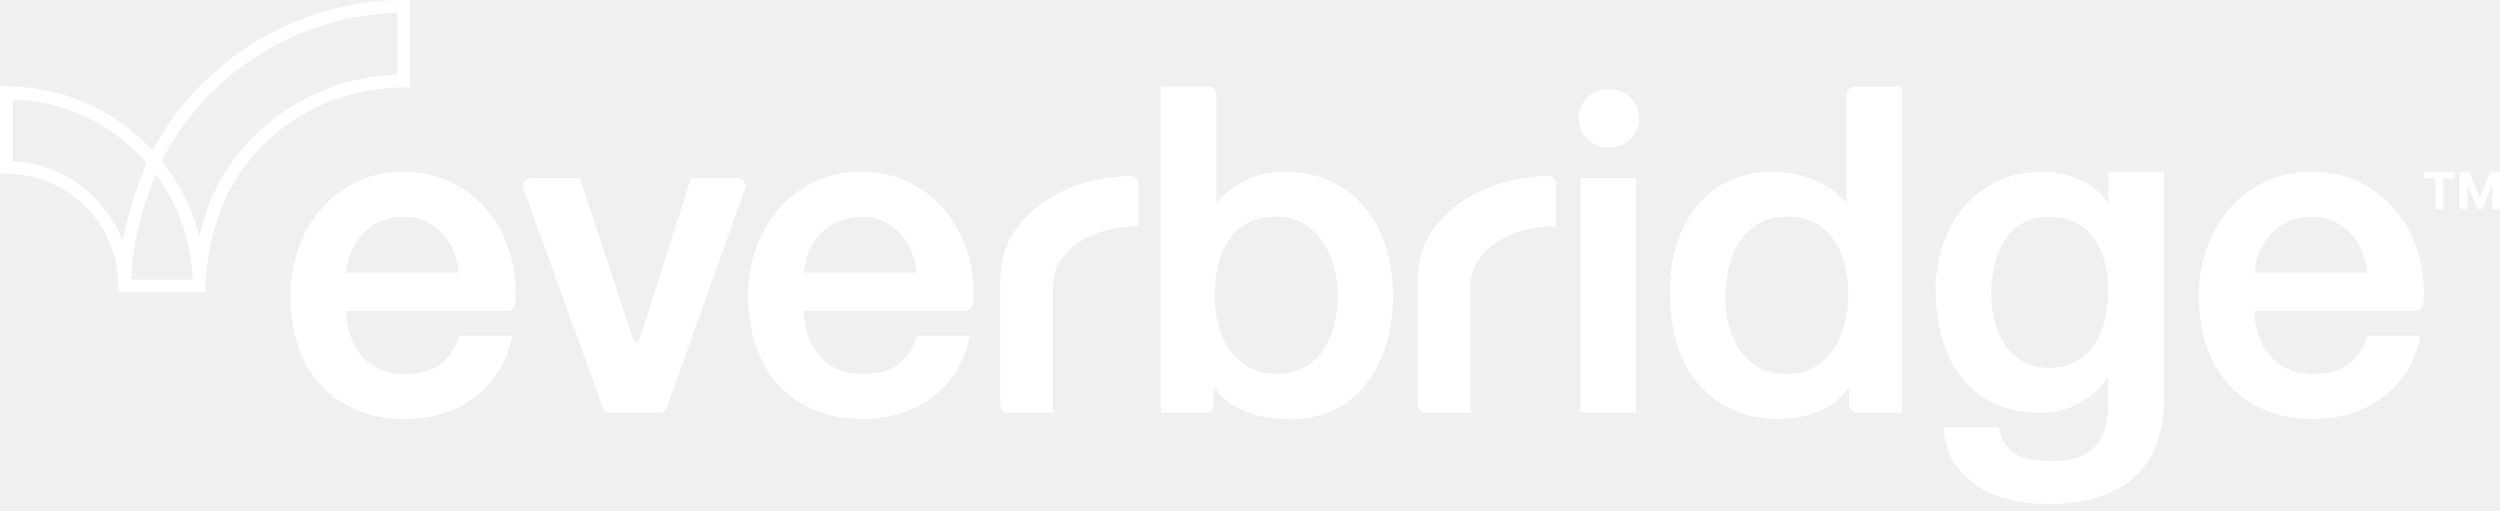
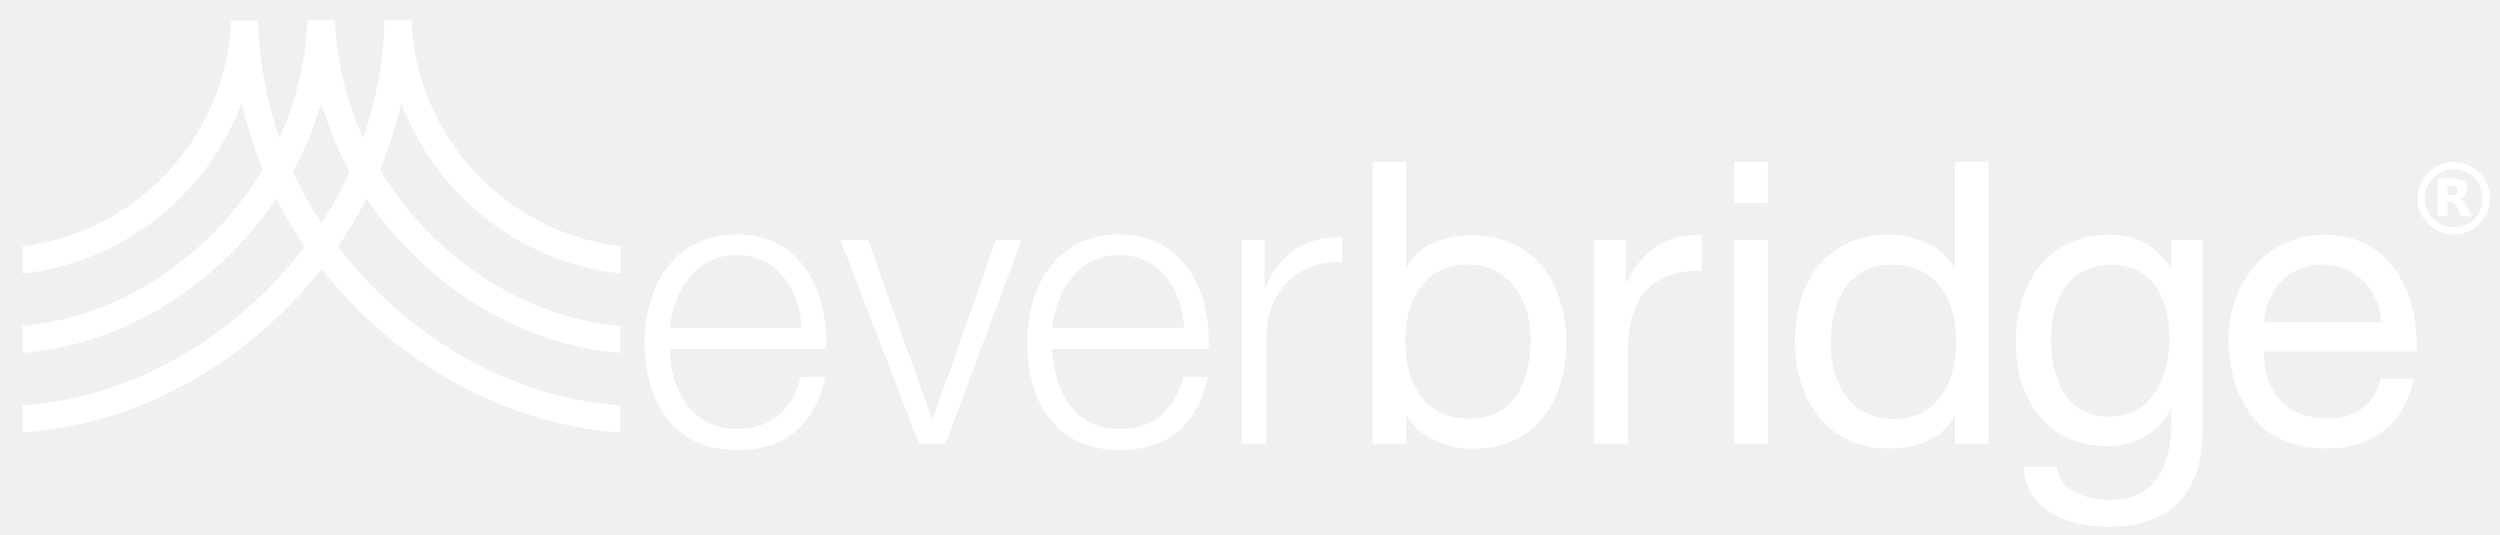
- <svg xmlns="http://www.w3.org/2000/svg" width="240" height="49" viewBox="0 0 240 49" fill="none">
-   <g clip-path="url(#clip0_1_15)">
-     <path d="M47.061 20.555C46.134 19.34 44.955 18.346 43.555 17.607C42.148 16.868 40.541 16.49 38.778 16.49C37.015 16.49 35.577 16.816 34.247 17.45C32.918 18.086 31.766 18.962 30.825 20.049C29.884 21.137 29.157 22.409 28.648 23.841C28.146 25.268 27.887 26.794 27.887 28.381C27.887 30.104 28.128 31.71 28.602 33.151C29.077 34.596 29.796 35.864 30.741 36.904C31.681 37.95 32.852 38.773 34.21 39.352C35.569 39.932 37.148 40.224 38.907 40.224C40.116 40.224 41.291 40.054 42.404 39.724C43.518 39.389 44.538 38.89 45.436 38.236C46.333 37.581 47.115 36.767 47.753 35.805C48.392 34.845 48.849 33.737 49.108 32.522L49.169 32.235H44.106L44.049 32.395C43.64 33.562 43.02 34.453 42.197 35.032C41.375 35.612 40.27 35.908 38.907 35.908C37.925 35.908 37.069 35.739 36.369 35.4C35.664 35.06 35.076 34.599 34.619 34.034C34.158 33.464 33.806 32.786 33.576 32.023C33.365 31.326 33.247 30.601 33.228 29.852H48.685C49.089 29.852 49.428 29.542 49.46 29.146C49.587 27.648 49.46 26.168 49.083 24.752C48.665 23.179 47.983 21.765 47.061 20.55V20.555ZM33.236 26.178C33.284 25.476 33.438 24.812 33.697 24.205C33.984 23.523 34.37 22.924 34.845 22.42C35.319 21.921 35.892 21.521 36.556 21.239C37.219 20.956 37.967 20.81 38.785 20.81C39.602 20.81 40.284 20.965 40.918 21.276C41.553 21.586 42.102 22.001 42.55 22.5C42.997 23.004 43.354 23.601 43.613 24.285C43.843 24.893 43.994 25.528 44.065 26.184H33.242L33.238 26.179L33.236 26.178Z" fill="white" />
-     <path d="M70.774 17.085V17.094H66.345L66.293 17.258L61.39 32.611C61.338 32.767 61.206 32.823 61.099 32.823C61.047 32.823 60.873 32.81 60.808 32.611L55.711 17.254L55.659 17.089H50.981C50.727 17.089 50.488 17.212 50.342 17.424C50.197 17.636 50.158 17.9 50.249 18.14L57.865 39.116C57.978 39.422 58.274 39.629 58.599 39.629H63.286C63.615 39.629 63.911 39.422 64.02 39.111L71.514 18.135C71.598 17.896 71.561 17.627 71.414 17.419C71.269 17.212 71.028 17.085 70.775 17.085H70.774Z" fill="white" />
-     <path d="M91.002 20.555C90.075 19.34 88.895 18.346 87.495 17.607C86.089 16.868 84.482 16.49 82.719 16.49C80.956 16.49 79.517 16.816 78.188 17.45C76.858 18.086 75.706 18.962 74.766 20.049C73.825 21.137 73.096 22.409 72.589 23.841C72.087 25.268 71.828 26.794 71.828 28.381C71.828 30.104 72.068 31.71 72.543 33.151C73.018 34.596 73.738 35.864 74.681 36.904C75.622 37.95 76.792 38.773 78.151 39.352C79.51 39.932 81.089 40.224 82.848 40.224C84.056 40.224 85.231 40.054 86.345 39.724C87.459 39.389 88.479 38.89 89.378 38.236C90.275 37.581 91.057 36.767 91.695 35.805C92.334 34.845 92.791 33.737 93.05 32.522L93.111 32.235H88.048L87.992 32.395C87.582 33.562 86.962 34.453 86.14 35.032C85.317 35.612 84.213 35.908 82.849 35.908C81.867 35.908 81.011 35.739 80.311 35.4C79.606 35.06 79.018 34.599 78.562 34.034C78.1 33.464 77.748 32.786 77.518 32.023C77.307 31.326 77.189 30.601 77.171 29.852H92.627C93.031 29.852 93.37 29.542 93.402 29.146C93.529 27.648 93.402 26.168 93.027 24.752C92.609 23.179 91.927 21.765 91.005 20.55L91.002 20.555ZM77.175 26.178C77.223 25.476 77.377 24.812 77.636 24.205C77.923 23.523 78.309 22.924 78.784 22.42C79.259 21.921 79.832 21.521 80.495 21.239C81.158 20.956 81.906 20.81 82.724 20.81C83.542 20.81 84.223 20.965 84.857 21.276C85.492 21.586 86.041 22.001 86.489 22.5C86.935 23.004 87.293 23.601 87.55 24.285C87.78 24.893 87.932 25.528 88.002 26.184H77.181L77.177 26.179L77.175 26.178Z" fill="white" />
-     <path d="M131.12 20.017C130.25 18.93 129.141 18.059 127.821 17.432C126.5 16.805 124.939 16.49 123.181 16.49C122.542 16.49 121.883 16.57 121.229 16.73C120.577 16.89 119.941 17.126 119.344 17.432C118.746 17.738 118.192 18.115 117.698 18.553C117.355 18.854 117.044 19.189 116.772 19.547V9.096C116.772 8.663 116.419 8.314 115.99 8.314L115.995 8.305H111.444V39.629H115.736C116.168 39.629 116.516 39.276 116.516 38.847V37.109C116.827 37.59 117.193 38.004 117.597 38.339C118.166 38.81 118.811 39.191 119.511 39.483C120.206 39.775 120.949 39.973 121.72 40.076C122.481 40.174 123.247 40.227 123.985 40.227C125.635 40.227 127.092 39.892 128.314 39.237C129.532 38.583 130.557 37.698 131.356 36.609C132.151 35.521 132.752 34.254 133.142 32.84C133.528 31.432 133.726 29.958 133.726 28.465C133.726 26.826 133.51 25.267 133.078 23.83C132.646 22.385 131.987 21.103 131.117 20.016L131.12 20.017ZM128.412 28.376C128.412 29.347 128.309 30.259 128.097 31.16C127.89 32.049 127.547 32.856 127.067 33.556C126.592 34.249 125.976 34.824 125.247 35.257C124.523 35.69 123.616 35.907 122.559 35.907L122.55 35.897C121.595 35.897 120.754 35.704 120.039 35.328C119.319 34.947 118.69 34.423 118.178 33.768C117.66 33.114 117.266 32.313 117.008 31.399C116.744 30.471 116.612 29.454 116.612 28.371C116.612 26.073 117.119 24.208 118.121 22.838C119.105 21.486 120.598 20.804 122.554 20.804C123.499 20.804 124.35 21.016 125.079 21.435C125.813 21.859 126.433 22.425 126.922 23.116C127.415 23.818 127.792 24.632 128.035 25.537C128.285 26.451 128.411 27.407 128.411 28.378L128.412 28.376Z" fill="white" />
-     <path d="M157.06 17.089H151.73V39.629H157.06V17.089Z" fill="white" />
-     <path d="M177.256 9.096V19.547C176.941 19.137 176.579 18.765 176.17 18.441C175.602 17.989 174.975 17.611 174.309 17.32C173.641 17.028 172.936 16.816 172.212 16.684C171.492 16.552 170.773 16.485 170.082 16.485C168.865 16.485 167.656 16.711 166.481 17.163C165.302 17.615 164.239 18.331 163.327 19.292C162.416 20.252 161.673 21.488 161.127 22.956C160.582 24.425 160.305 26.191 160.305 28.202C160.305 29.869 160.521 31.447 160.953 32.902C161.385 34.361 162.043 35.647 162.914 36.716C163.784 37.795 164.897 38.657 166.213 39.279C167.529 39.901 169.09 40.22 170.853 40.22C172.273 40.22 173.636 39.933 174.909 39.368C175.991 38.887 176.865 38.139 177.513 37.136V38.841C177.513 39.274 177.866 39.623 178.293 39.623H182.585V8.314H178.034C177.602 8.314 177.253 8.667 177.253 9.096H177.256ZM177.435 28.334C177.435 29.276 177.317 30.209 177.083 31.114C176.849 32.008 176.486 32.823 176.006 33.539C175.531 34.246 174.911 34.825 174.168 35.258C173.425 35.692 172.527 35.908 171.498 35.908H171.489C170.482 35.908 169.603 35.701 168.875 35.295C168.142 34.885 167.53 34.34 167.06 33.661C166.581 32.974 166.219 32.181 165.988 31.301C165.754 30.416 165.636 29.502 165.636 28.588C165.636 27.613 165.74 26.648 165.951 25.715C166.158 24.797 166.506 23.959 166.981 23.233C167.455 22.512 168.076 21.919 168.823 21.471C169.562 21.028 170.493 20.802 171.578 20.802C173.393 20.802 174.788 21.443 175.845 22.761C176.898 24.079 177.434 25.95 177.434 28.333L177.435 28.334Z" fill="white" />
-     <path d="M202.406 19.604C201.791 18.633 200.976 17.89 199.981 17.39C198.786 16.793 197.461 16.49 196.041 16.49H196.036C194.448 16.49 192.999 16.8 191.735 17.409C190.476 18.015 189.399 18.85 188.524 19.881C187.654 20.911 186.982 22.122 186.522 23.478C186.061 24.835 185.827 26.28 185.827 27.778C185.827 29.384 186.015 30.915 186.39 32.323C186.766 33.741 187.372 35.011 188.199 36.096C189.027 37.188 190.09 38.059 191.349 38.681C192.61 39.308 194.16 39.623 195.946 39.623C197.341 39.623 198.668 39.27 199.877 38.567C200.892 37.979 201.738 37.188 202.395 36.203V38.873C202.395 40.62 201.958 41.976 201.099 42.895C200.238 43.809 198.852 44.27 196.966 44.27C196.355 44.27 195.762 44.236 195.208 44.167C194.671 44.101 194.174 43.95 193.731 43.725C193.294 43.499 192.913 43.182 192.593 42.783C192.277 42.388 192.047 41.86 191.916 41.219L191.877 41.03H186.57L186.593 41.29C186.711 42.608 187.095 43.738 187.745 44.653C188.383 45.557 189.192 46.296 190.142 46.852C191.082 47.404 192.139 47.799 193.282 48.034C194.416 48.264 195.557 48.378 196.672 48.378C200.208 48.378 202.963 47.53 204.863 45.863C206.765 44.187 207.735 41.62 207.735 38.239V16.49H202.404V19.602L202.406 19.604ZM196.715 35.311C195.742 35.311 194.903 35.108 194.217 34.704C193.526 34.298 192.947 33.762 192.501 33.112C192.049 32.453 191.71 31.699 191.49 30.862C191.269 30.018 191.156 29.143 191.156 28.253C191.156 27.364 191.254 26.454 191.447 25.549C191.64 24.655 191.96 23.849 192.397 23.153C192.829 22.46 193.408 21.89 194.108 21.457C194.803 21.028 195.678 20.811 196.712 20.811C197.746 20.811 198.593 21.005 199.307 21.381C200.021 21.762 200.609 22.28 201.056 22.927C201.507 23.581 201.847 24.349 202.067 25.202C202.288 26.064 202.401 26.958 202.401 27.872C202.401 28.786 202.297 29.714 202.086 30.613C201.879 31.507 201.545 32.313 201.093 33.014C200.647 33.702 200.059 34.266 199.34 34.685C198.631 35.105 197.744 35.311 196.715 35.312V35.311Z" fill="white" />
-     <path d="M232.277 24.755C231.858 23.182 231.177 21.769 230.255 20.553C229.328 19.338 228.148 18.344 226.748 17.605C225.343 16.866 223.735 16.488 221.972 16.488C220.301 16.488 218.77 16.814 217.441 17.449C216.111 18.085 214.959 18.96 214.019 20.048C213.078 21.136 212.35 22.408 211.842 23.84C211.339 25.267 211.081 26.792 211.081 28.379C211.081 30.103 211.321 31.708 211.796 33.149C212.271 34.595 212.989 35.862 213.934 36.902C214.875 37.948 216.047 38.772 217.406 39.351C218.764 39.93 220.344 40.222 222.102 40.222C223.309 40.222 224.486 40.053 225.599 39.723C226.713 39.388 227.733 38.889 228.632 38.234C229.53 37.58 230.31 36.765 230.95 35.804C231.589 34.844 232.045 33.736 232.304 32.521L232.364 32.233H227.301L227.244 32.393C226.834 33.561 226.214 34.452 225.391 35.031C224.568 35.61 223.464 35.907 222.101 35.907C221.117 35.907 220.262 35.738 219.561 35.398C218.856 35.059 218.268 34.598 217.813 34.032C217.353 33.462 217 32.785 216.77 32.022C216.558 31.324 216.44 30.599 216.422 29.851H231.878C232.283 29.851 232.621 29.541 232.653 29.144C232.781 27.646 232.653 26.167 232.278 24.75L232.277 24.755ZM219.749 21.237C220.413 20.954 221.16 20.808 221.978 20.808C222.796 20.808 223.478 20.964 224.112 21.274C224.748 21.584 225.296 21.999 225.742 22.498C226.191 23.002 226.547 23.6 226.805 24.283C227.036 24.892 227.186 25.526 227.257 26.182H216.436L216.43 26.178C216.477 25.476 216.633 24.812 216.892 24.205C217.177 23.523 217.563 22.924 218.038 22.42C218.515 21.921 219.087 21.521 219.751 21.239L219.749 21.237Z" fill="white" />
-     <path d="M154.593 8.569H154.325C152.787 8.569 151.541 9.821 151.541 11.357C151.541 12.894 152.791 14.146 154.325 14.146H154.593C156.131 14.146 157.376 12.894 157.376 11.357C157.376 9.821 156.126 8.569 154.593 8.569Z" fill="white" />
-     <path d="M108.518 16.888H108.5C101.387 17.066 96.028 21.286 96.028 26.703V38.847C96.028 39.28 96.38 39.629 96.807 39.629H101.061V27.503C101.061 24.268 104.578 21.735 109.062 21.735H109.296V17.665C109.296 17.237 108.944 16.888 108.517 16.888H108.518Z" fill="white" />
-     <path d="M148.594 16.888H148.576C141.463 17.066 136.103 21.286 136.103 26.703V38.847C136.103 39.28 136.456 39.629 136.883 39.629H141.137V27.503C141.137 24.268 144.653 21.735 149.138 21.735H149.372V17.665C149.372 17.237 149.02 16.888 148.592 16.888H148.594Z" fill="white" />
-     <path d="M38.76 0C28.95 0 19.825 5.326 14.945 13.902L14.94 13.909C14.931 13.925 14.825 14.118 14.655 14.462C11.029 10.529 5.962 8.29 0.613 8.29H0V16.682H0.613C6.539 16.682 11.362 21.514 11.362 27.451V28.066H19.738H19.75L19.738 27.439C19.738 27.407 19.69 24.242 21.072 20.463C23.713 13.244 30.822 8.394 38.76 8.394H39.373V0H38.76ZM1.225 15.467V9.528C6.17 9.697 10.813 11.911 14.091 15.67C14.047 15.771 14.001 15.876 13.954 15.985C13.292 17.529 12.322 20.119 11.775 23.111C10.107 18.814 6.037 15.711 1.225 15.467ZM12.596 26.835C12.722 22.75 14.065 18.893 14.96 16.753C17.16 19.704 18.379 23.173 18.502 26.835H12.596ZM38.147 7.173C29.946 7.415 22.671 12.524 19.922 20.037C19.584 20.96 19.329 21.842 19.133 22.66C18.503 20.217 17.391 17.916 15.824 15.857C15.721 15.723 15.623 15.596 15.528 15.476C15.804 14.891 15.991 14.544 16.011 14.507C20.573 6.495 29.013 1.453 38.147 1.237V7.173Z" fill="white" />
-     <path d="M232.699 17.116V16.49H235.637V17.116H234.542V20.077H233.794V17.116H232.699Z" fill="white" />
-     <path d="M236.123 16.49H237.056L238.041 18.9H238.082L239.067 16.49H240V20.077H239.266V17.742H239.237L238.312 20.059H237.812L236.887 17.733H236.858V20.076H236.124V16.488L236.123 16.49Z" fill="white" />
+ <svg xmlns="http://www.w3.org/2000/svg" id="Art" x="0px" y="0px" viewBox="0 0 1000 214" style="enable-background:new 0 0 1000 214;" xml:space="preserve">
+   <style type="text/css"> .st0{fill:#FFFFFF;} </style>
+   <g>
+     <path class="st0" d="M164.6,8.1h-10.8c-0.4,16.4-3.4,32.3-8.5,47.1c0,0,0,0,0,0.1c-6.6-14.4-10.6-30.5-11.3-47.2h-0.2h-10.6H123 c-0.7,16.7-4.6,32.6-11.2,47c0,0,0,0.1-0.1,0.1c-5.1-14.8-8-30.7-8.5-47h-0.1H92.6h-0.1C90.6,54.8,54.7,93,9,98.5v10.9 c40.3-4.4,73.9-31.5,87.7-68.2c2.1,9.1,4.9,18.1,8.4,26.6C85,101.2,49.8,126.6,9,130.4v10.8c42.2-3.5,79-28.5,101.5-61.7 c0,0,0,0,0,0c3.4,6.6,7.2,13.2,11.4,19.2C95.4,133.3,55,158.8,9,162.2V173c48.4-3.3,91.2-29.5,119.6-65.4 c28.4,35.8,71.3,62.1,119.5,65.4v-10.8c-46-3.4-86.5-29-112.9-63.5c0,0,0,0,0-0.1c4.2-6.1,8-12.5,11.4-19.1 c22.5,33.1,59.4,58.2,101.5,61.7v-10.8c-40.7-3.7-76-29.2-96.1-62.4c0,0,0,0,0-0.1c3.5-8.6,6.4-17.5,8.5-26.7 c13.8,36.7,47.4,63.8,87.7,68.2V98.5C202.4,93,166.5,54.9,164.6,8.1z M128.6,89.2C128.6,89.2,128.6,89.3,128.6,89.2 c-4.3-6.4-8.2-13.4-11.4-20.6c0,0,0,0,0,0c4.7-8.6,8.5-17.8,11.3-27.4c2.8,9.6,6.7,18.9,11.3,27.5 C136.6,75.9,132.9,82.7,128.6,89.2z" />
+     <path class="st0" d="M981.5,64.8c-8,0-14.5,6.5-14.5,14.5s6.5,14.5,14.5,14.5S996,87.3,996,79.3S989.5,64.8,981.5,64.8z M981.5,90.9c-6.4,0-11.6-5.2-11.6-11.6c0-6.4,5.2-11.6,11.6-11.6s11.6,5.2,11.6,11.6C993.1,85.7,987.9,90.9,981.5,90.9z" />
+     <path class="st0" d="M985.7,80.8c-0.3-0.5-0.7-0.9-1.2-1.1c-0.2-0.1-0.4-0.1-0.6-0.2c0.1,0,0.1,0,0.1,0c0.3-0.2,0.6-0.3,0.9-0.4 c0.9-0.5,1.5-1.2,1.8-2.2c0.3-0.9,0.2-1.8,0-2.7c-0.2-0.9-0.8-1.6-1.6-2c-0.6-0.3-1.2-0.5-1.8-0.6c-0.7-0.2-1.4-0.2-2.1-0.2 c-2,0-4,0-6,0h-0.1v15.1h3.9v-5.7c0.5,0,1.1-0.1,1.6,0c0.5,0.1,0.9,0.3,1.3,0.7c0.4,0.4,0.6,0.8,0.8,1.2c0.7,1.3,1.3,2.5,1.9,3.8 c0,0.1,0,0.1,0.1,0.1c1.3,0,2.7,0,4.1,0c-0.7-1.5-1.3-2.8-2.1-4.1C986.4,81.9,986.1,81.3,985.7,80.8z M982.9,77 c-0.2,0.5-0.6,0.8-1.1,1c-0.3,0.1-0.7,0.1-1.1,0.1h-1.6H979v-3.8c0.1,0,0.1,0,0.1,0c0.6,0,1.1,0,1.7,0c0.4,0,0.7,0.1,1.1,0.2 c0.5,0.1,0.9,0.5,1,1S983,76.5,982.9,77z" />
+     <path class="st0" d="M294.7,93.8c-25.9,0-36.8,21.6-36.8,43.1c0,23.2,10.9,43.1,36.8,43.1c20.5,0,31.2-10.7,35.5-29.2h-9.9 c-3.2,12.3-11.1,20.8-25.6,20.8c-19.1,0-26.6-17.5-26.8-32h62.6C331.3,116.7,320.9,93.8,294.7,93.8z M267.9,131.1 c1.5-14.9,10.5-29.1,26.8-29.1c16.1,0,25.4,14.1,25.9,29.1H267.9z" />
+     <polygon class="st0" points="373.1,167.6 372.8,167.6 347.2,96 336.2,96 367.6,177.5 378.2,177.5 408.6,96 398.4,96 " />
+     <path class="st0" d="M447.7,93.8c-25.9,0-36.8,21.6-36.8,43.1c0,23.2,10.9,43.1,36.8,43.1c20.5,0,31.2-10.7,35.5-29.2h-9.9 c-3.2,12.3-11.1,20.8-25.6,20.8c-19.1,0-26.6-17.5-26.8-32h62.6C484.3,116.7,473.9,93.8,447.7,93.8z M420.9,131.1 c1.5-14.9,10.5-29.1,26.8-29.1c16.1,0,25.4,14.1,25.9,29.1H420.9z" />
+     <path class="st0" d="M506.1,115.1h-0.3V96h-9.1v81.5h9.9v-43.4c0-16.9,12.3-30.2,30.3-29.2v-10C522.2,94.3,511.2,102,506.1,115.1z" />
+     <path class="st0" d="M588.9,94.1c-11.3,0-21.7,3.9-26.1,12.9h-0.3V64.8h-13.4h0v112.8h13.4v-10.9h0.3c6,9.6,18,12.8,26.4,12.8 c25,0,37.3-19.4,37.3-42.5C626.5,114,614,94.1,588.9,94.1z M587.8,167.5c-18.4,0-25.7-14.8-25.7-30.9c0-15.3,6.9-30.8,24.9-30.8 c17.4,0,25.3,14.9,25.3,30.1C612.3,151.9,606.1,167.5,587.8,167.5z" />
+     <path class="st0" d="M650.6,113.1h-0.3V95.9h-12.6h0v81.6h13.4v-36.3c0-20.7,7.9-33,29.5-33V94C666.1,93.5,657.1,100,650.6,113.1z" />
+     <rect x="693.7" y="64.8" class="st0" width="13.4" height="16.4" />
+     <rect x="693.7" y="95.9" class="st0" width="13.4" height="81.6" />
+     <path class="st0" d="M782,106.7h-0.3c-6-9.7-18-12.8-26.4-12.8c-25,0-37.3,19.4-37.3,42.5c0,23.1,12.5,43,37.6,43 c11.3,0,21.7-4,26.1-13h0.3v11.1h13.4h0V64.7H782V106.7z M757.5,167.6c-17.4,0-25.3-14.9-25.2-30.1c0-16,6.2-31.6,24.5-31.6 c18.4,0,25.7,14.8,25.7,30.9C782.5,152.1,775.5,167.6,757.5,167.6z" />
+     <path class="st0" d="M868.5,107.5h-0.2c-4.9-9-14-13.6-24.3-13.6c-28.2,0-37.7,23.8-37.7,43.1c0,22.3,12.2,41.4,36.5,41.4 c10.2,0,21-4.9,25.4-14.8h0.3v5.4c0,18.4-7,31-24.5,31c-8.9,0-20.6-3.5-21.2-13.3h-13.4c0.8,17.9,18.5,24,33.8,24 c25.7,0,37.9-13.6,37.9-40.1V95.9h-12.6V107.5z M843.5,166.7c-17.7,0-23.1-16.4-23.1-31.1c0-15.6,7-29.7,24.2-29.7 c16.9,0,23.2,14.8,23.2,29.2C867.8,150.4,861.2,166.6,843.5,166.7z" />
+     <path class="st0" d="M929.8,93.9c-22.3,0-38.4,18-38.4,42.5c0.8,25,13.1,43,39.2,43c18.3,0,31.3-9.8,34.9-27.8v-0.1h-13.3 c-2.4,10.5-10.1,15.9-21.2,15.9c-17.8,0-25.9-12.6-25.4-26.8h61.1C967.5,120.9,958.7,93.9,929.8,93.9z M905.6,128.9 c1-12.5,9.3-23.1,23.4-23.1c13.2,0,22.9,10.3,23.5,23.1H905.6z" />
  </g>
-   <defs>
-     <clipPath id="clip0_1_15">
-       <rect width="240" height="48.379" fill="white" />
-     </clipPath>
-   </defs>
</svg>
